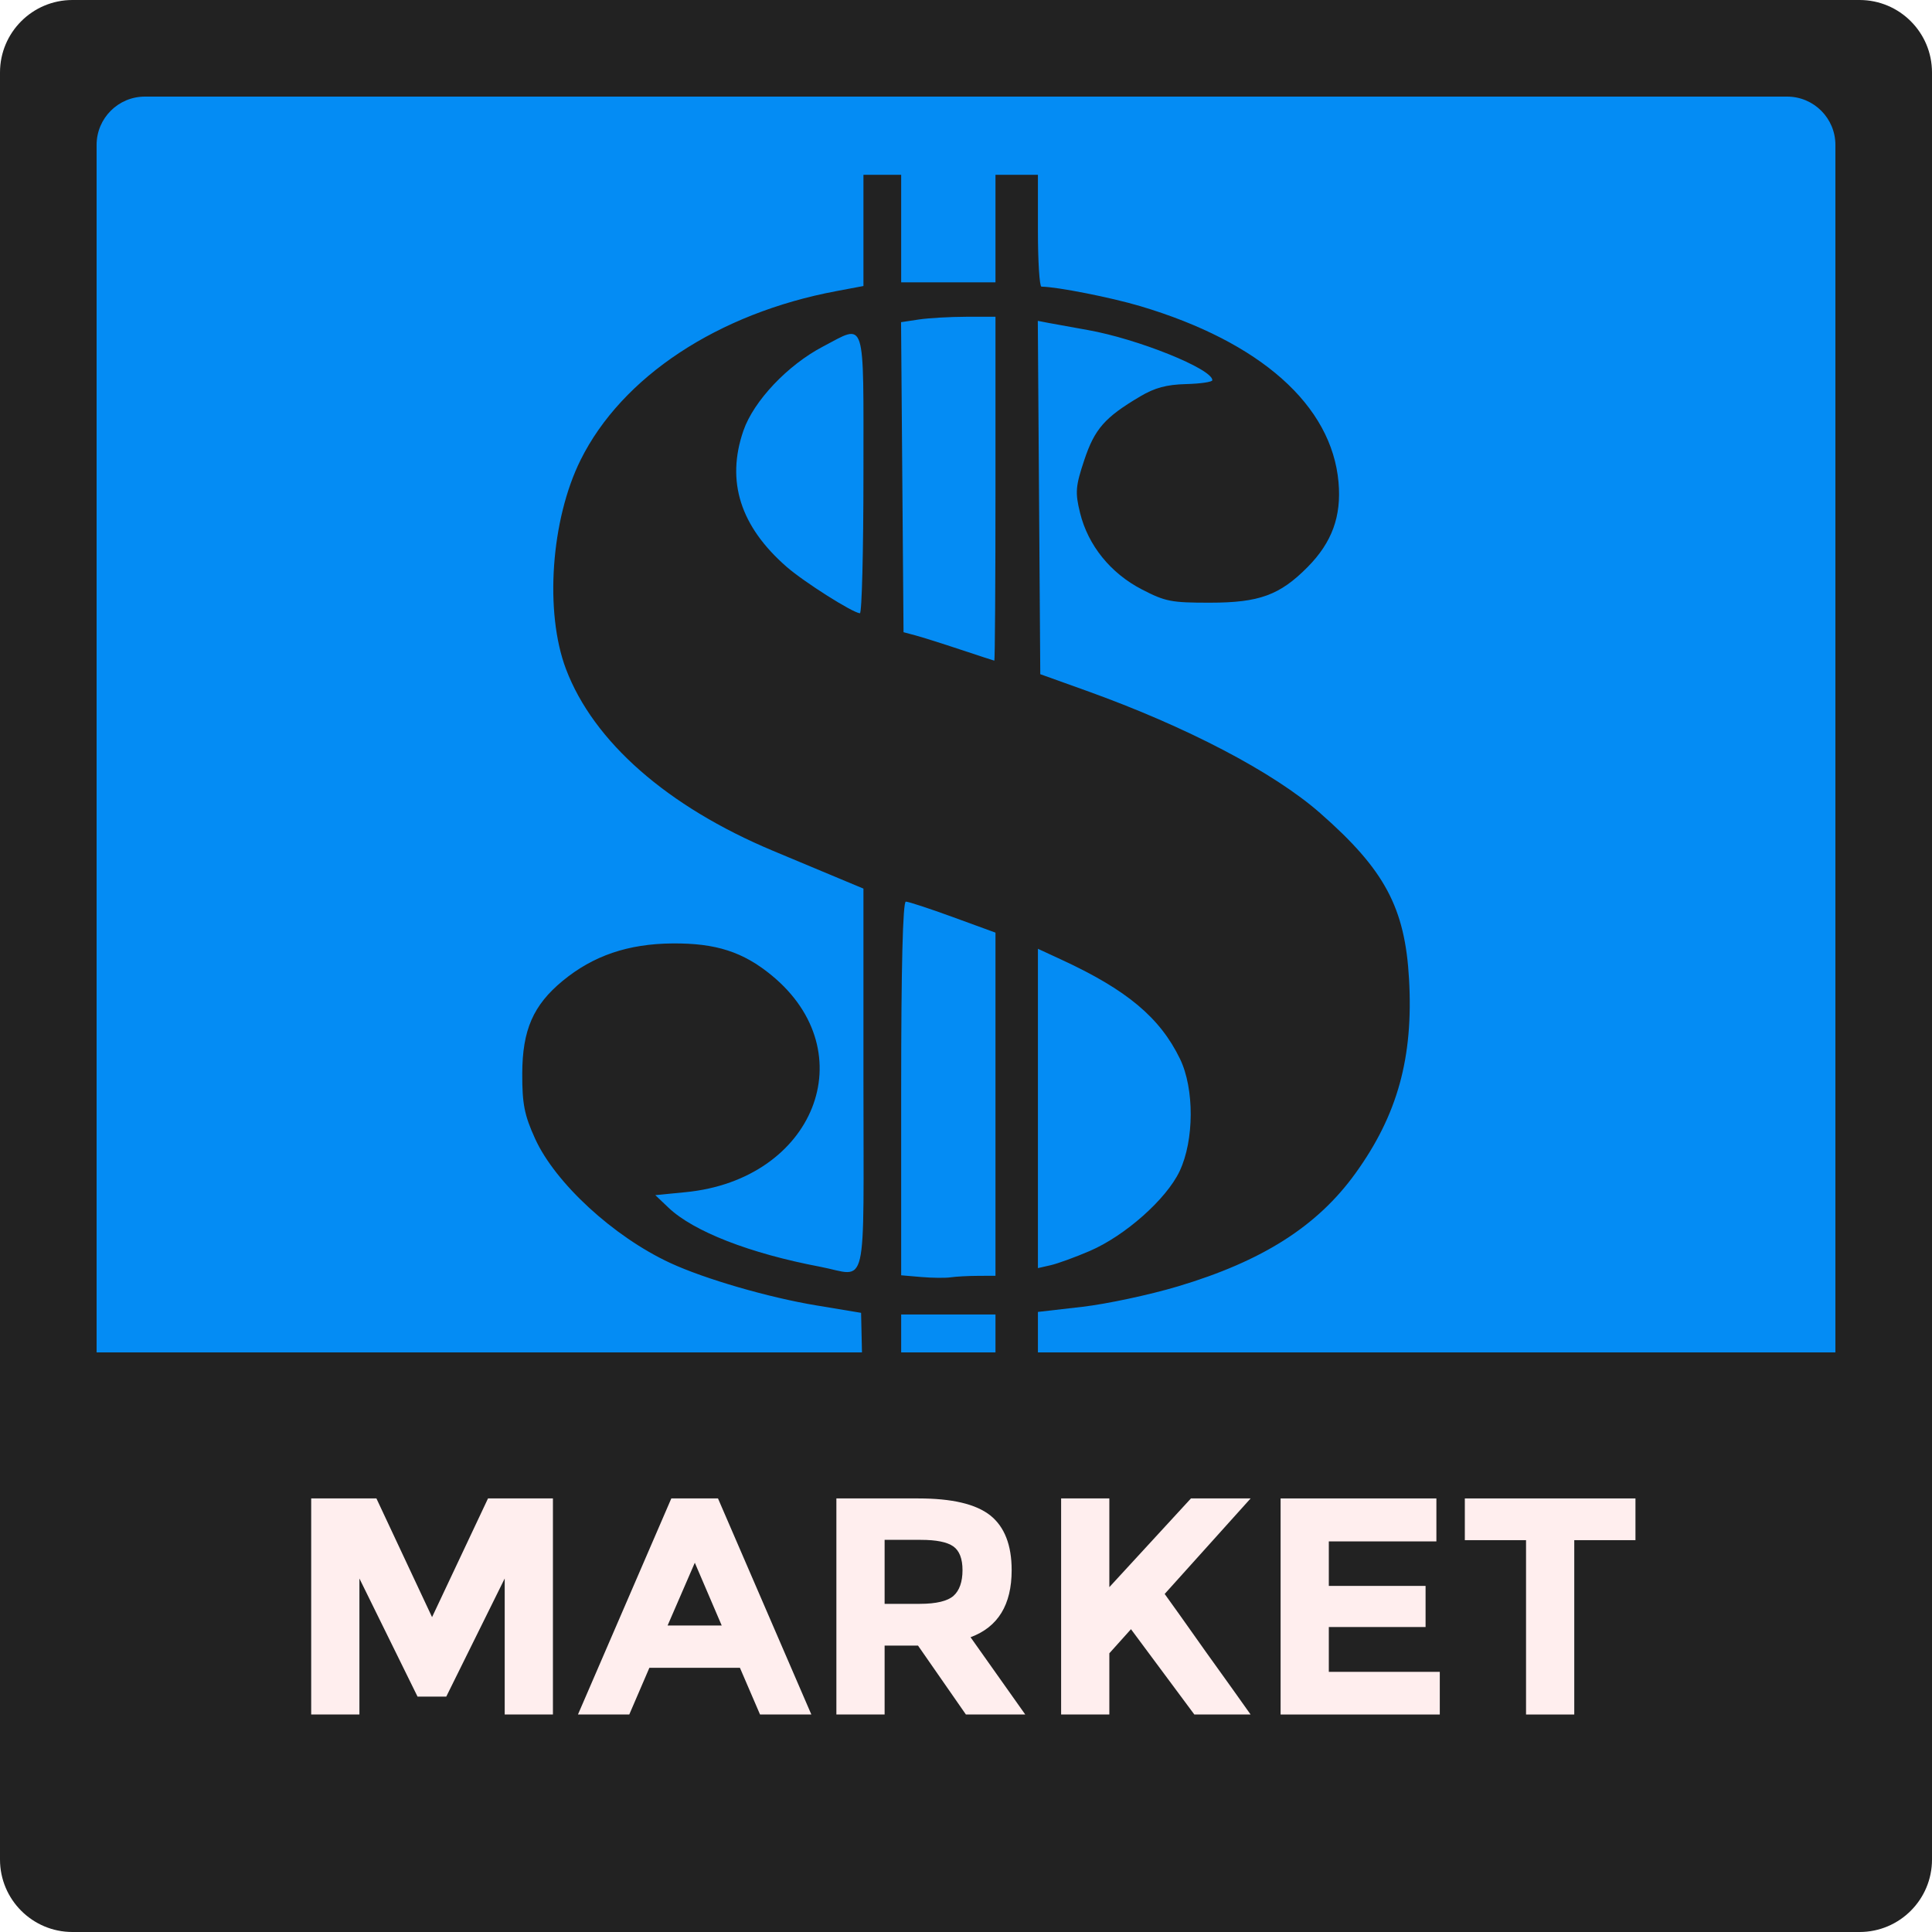
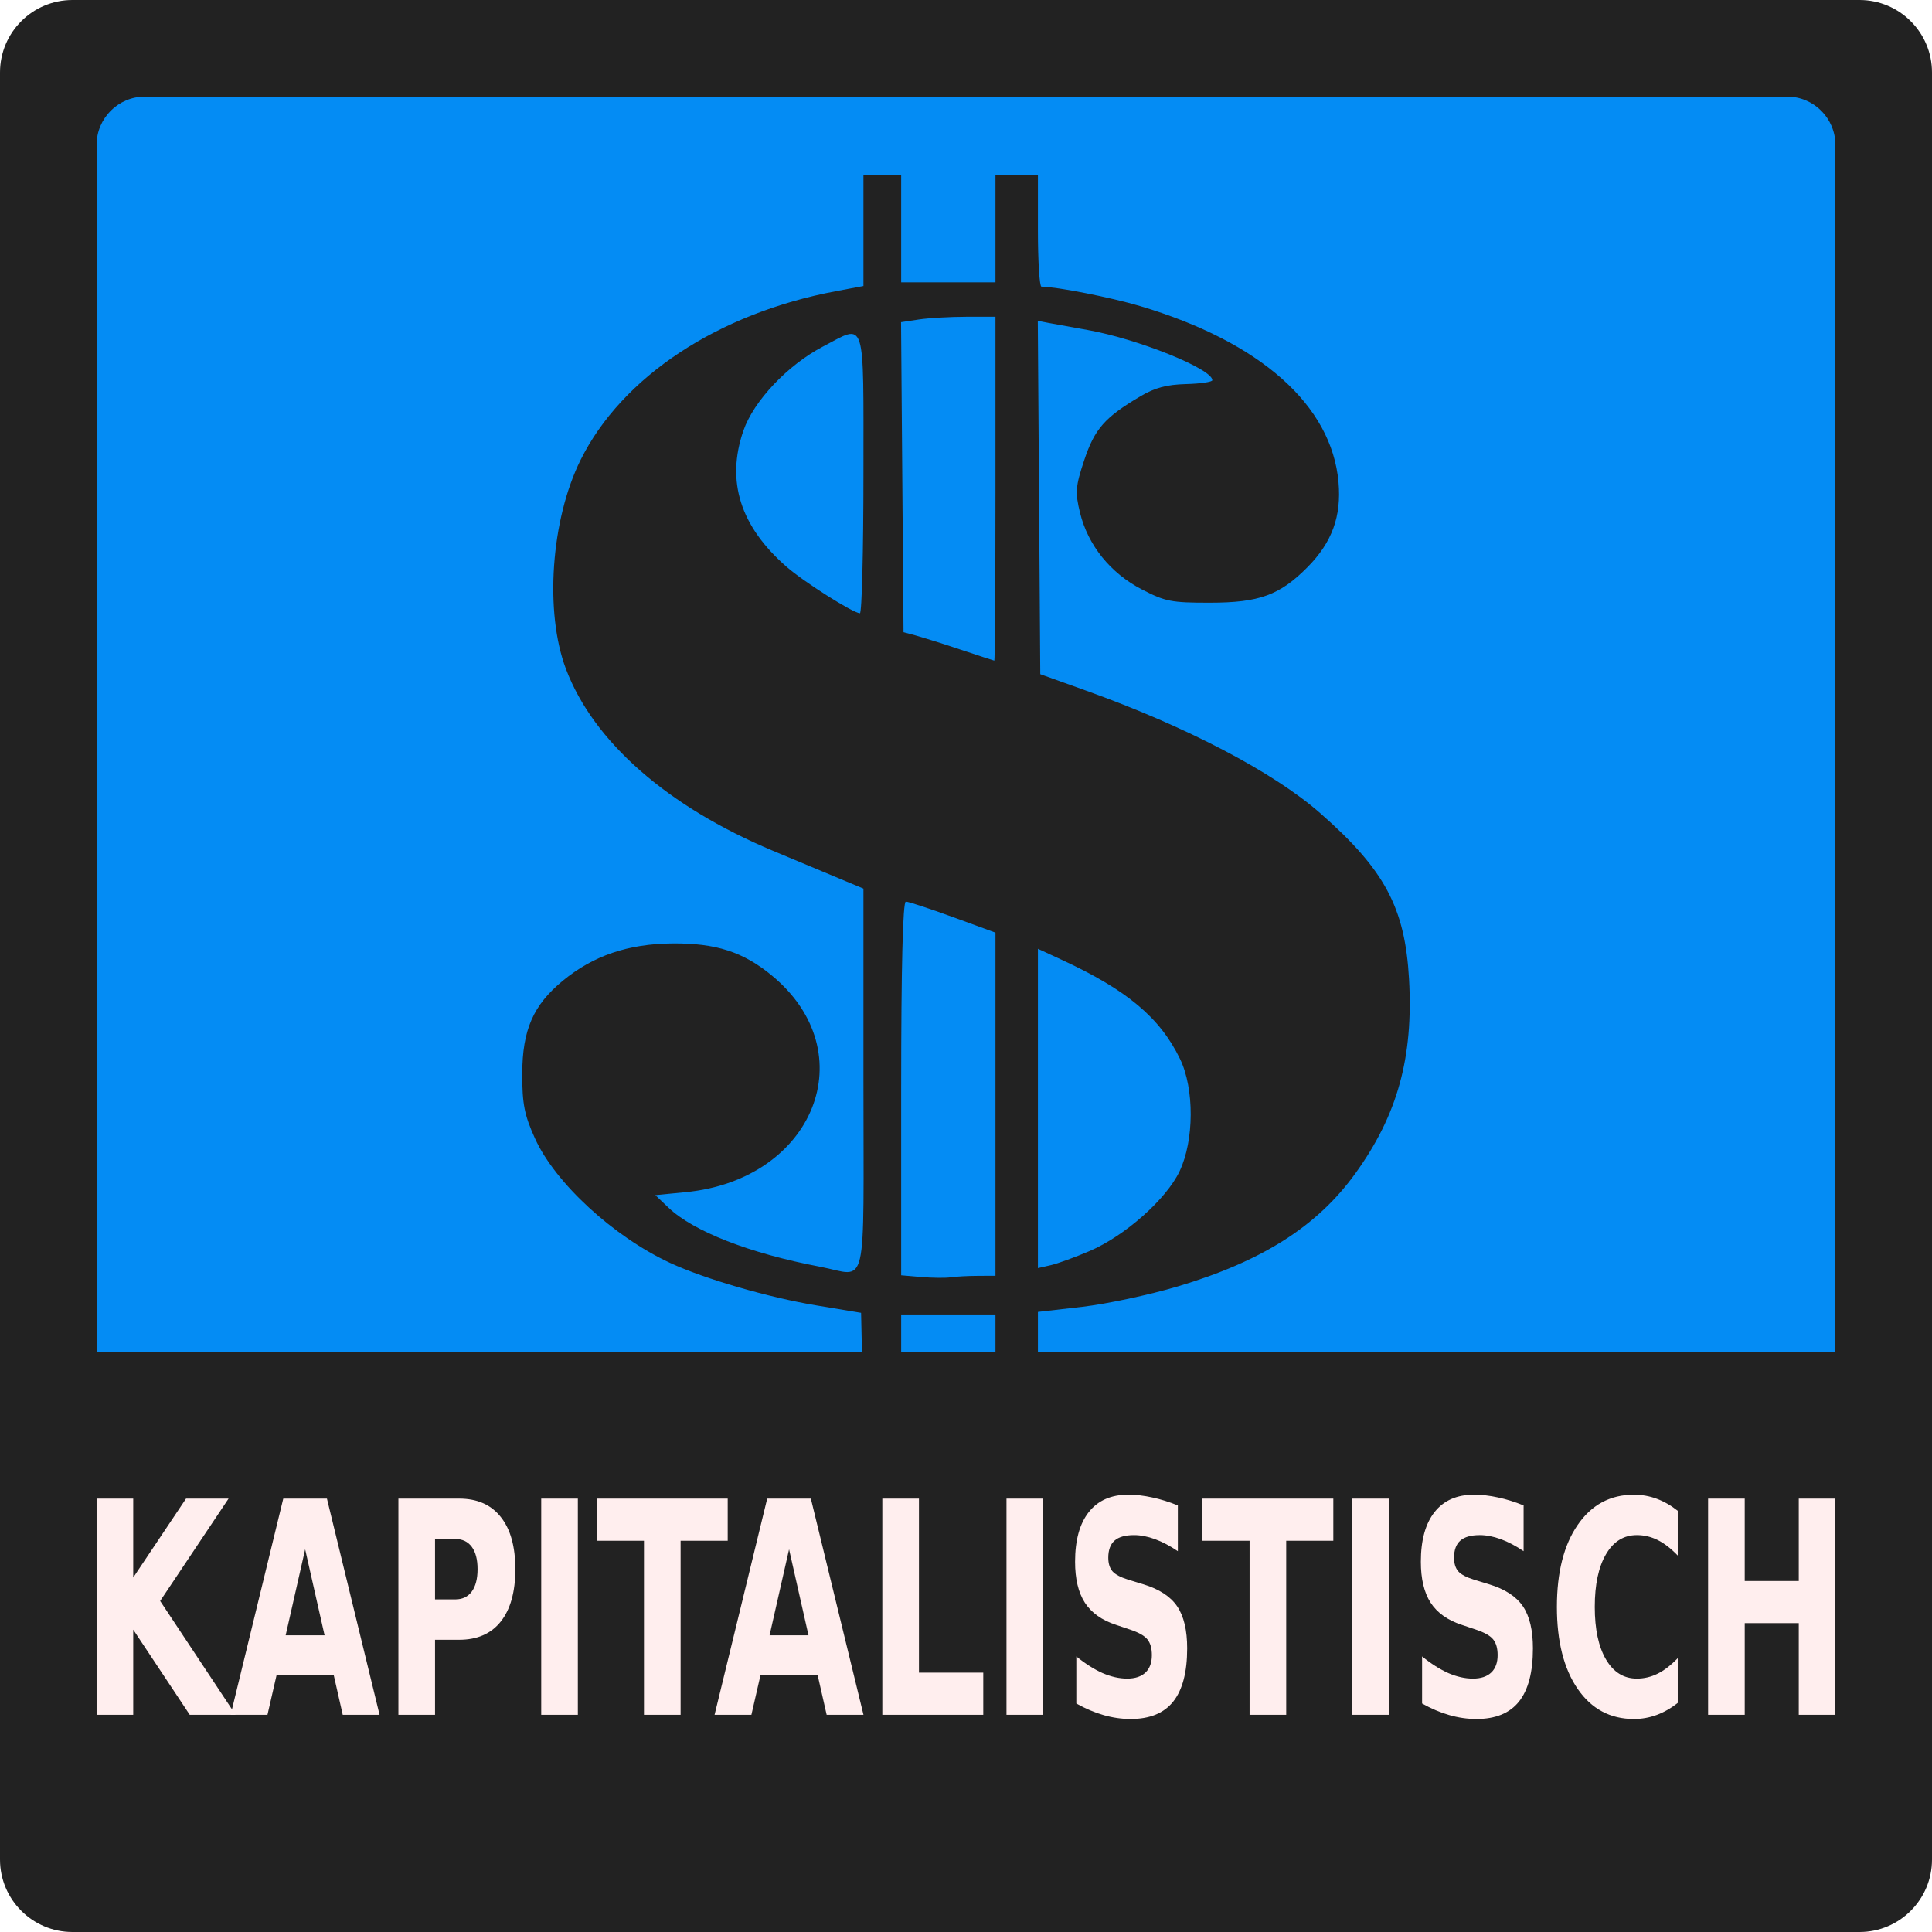
- <svg xmlns="http://www.w3.org/2000/svg" width="200" height="200" viewBox="0 0 200 200" version="1.1" xml:space="preserve" style="fill-rule:evenodd;clip-rule:evenodd;stroke-linejoin:round;stroke-miterlimit:2;">
-   <g id="Market" transform="matrix(2,0,0,2,0,0)">
-     <path id="rect5322" d="M100,3.75C100,1.68 98.32,0 96.25,0L3.75,0C1.68,0 0,1.68 0,3.75L0,96.25C0,98.32 1.68,100 3.75,100L96.25,100C98.32,100 100,98.32 100,96.25L100,3.75Z" style="fill:rgb(34,34,34);" />
-     <path id="rect5324" d="M95,7.5C95,6.12 93.88,5 92.5,5L7.5,5C6.12,5 5,6.12 5,7.5L5,92.5C5,93.88 6.12,95 7.5,95L92.5,95C93.88,95 95,93.88 95,92.5L95,7.5Z" style="fill:rgb(4,140,244);" />
-     <path id="path5326" d="M2.75,70L2.75,95C2.75,100.817 7.433,96.25 13.25,96.25L86.75,96.25C92.567,96.25 97.25,100.817 97.25,95L97.25,70L2.75,70Z" style="fill:rgb(34,34,34);fill-rule:nonzero;" />
-     <g id="Text" transform="matrix(0.501084,0,0,0.501084,17.3409,-0.166712)">
-       <g transform="matrix(31.9308,0,0,31.9308,-5.20794,177.434)">
-         <path d="M0.712,-0.44L0.523,-0.058L0.43,-0.058L0.242,-0.44L0.242,0L0.086,0L0.086,-0.699L0.297,-0.699L0.477,-0.315L0.658,-0.699L0.868,-0.699L0.868,0L0.712,0L0.712,-0.44Z" style="fill:rgb(255,238,238);fill-rule:nonzero;" />
-       </g>
-       <g transform="matrix(31.9308,0,0,31.9308,25.254,177.434)">
-         <path d="M0.584,0L0.519,-0.151L0.226,-0.151L0.161,0L-0.005,0L0.297,-0.699L0.448,-0.699L0.75,0L0.584,0ZM0.373,-0.491L0.285,-0.288L0.46,-0.288L0.373,-0.491Z" style="fill:rgb(255,238,238);fill-rule:nonzero;" />
-       </g>
-       <g transform="matrix(31.9308,0,0,31.9308,49.0425,177.434)">
-         <path d="M0.653,-0.467C0.653,-0.355 0.609,-0.283 0.52,-0.25L0.697,0L0.505,0L0.35,-0.223L0.242,-0.223L0.242,0L0.086,0L0.086,-0.699L0.351,-0.699C0.46,-0.699 0.537,-0.681 0.584,-0.644C0.63,-0.607 0.653,-0.548 0.653,-0.467ZM0.356,-0.358C0.409,-0.358 0.446,-0.367 0.465,-0.384C0.484,-0.401 0.494,-0.429 0.494,-0.467C0.494,-0.504 0.484,-0.53 0.464,-0.544C0.444,-0.558 0.409,-0.565 0.359,-0.565L0.242,-0.565L0.242,-0.358L0.356,-0.358Z" style="fill:rgb(255,238,238);fill-rule:nonzero;" />
-       </g>
-       <g transform="matrix(31.9308,0,0,31.9308,72.2561,177.434)">
-         <path d="M0.086,-0.699L0.242,-0.699L0.242,-0.412L0.506,-0.699L0.699,-0.699L0.421,-0.39C0.445,-0.357 0.489,-0.295 0.554,-0.203C0.619,-0.113 0.667,-0.045 0.699,0L0.517,0L0.312,-0.276L0.242,-0.198L0.242,0L0.086,0L0.086,-0.699Z" style="fill:rgb(255,238,238);fill-rule:nonzero;" />
-       </g>
-       <g transform="matrix(31.9308,0,0,31.9308,94.927,177.434)">
-         <path d="M0.59,-0.699L0.59,-0.56L0.242,-0.56L0.242,-0.416L0.555,-0.416L0.555,-0.283L0.242,-0.283L0.242,-0.138L0.601,-0.138L0.601,0L0.086,0L0.086,-0.699L0.59,-0.699Z" style="fill:rgb(255,238,238);fill-rule:nonzero;" />
-       </g>
-       <g transform="matrix(31.9308,0,0,31.9308,115.81,177.434)">
-         <path d="M0.382,-0.564L0.382,0L0.226,0L0.226,-0.564L0.028,-0.564L0.028,-0.699L0.58,-0.699L0.58,-0.564L0.382,-0.564Z" style="fill:rgb(255,238,238);fill-rule:nonzero;" />
-       </g>
-     </g>
-     <g id="path5347" transform="matrix(1,0,0,1,9.10167,1)">
-       <path d="M35.536,70L35.468,66.952L33.149,66.567C30.666,66.155 27.37,65.197 25.583,64.368C22.653,63.008 19.637,60.233 18.593,57.934C18.041,56.72 17.925,56.134 17.93,54.572C17.936,52.312 18.496,51.027 20.023,49.768C21.602,48.467 23.409,47.851 25.705,47.832C27.95,47.813 29.363,48.268 30.845,49.489C35.675,53.466 33.054,60.056 26.381,60.707L24.817,60.86L25.498,61.508C26.792,62.74 29.709,63.877 33.344,64.566C35.854,65.042 35.59,66.179 35.59,54.903L35.59,44.994L34.309,44.459C33.604,44.165 32.074,43.525 30.908,43.037C25.441,40.747 21.62,37.394 20.195,33.635C19.079,30.691 19.413,25.898 20.951,22.805C23.092,18.498 28.062,15.217 34.187,14.068L35.59,13.804L35.59,10.926L35.59,8.048L37.543,8.048L37.543,13.613L42.424,13.613L42.424,10.831L42.424,8.048L44.621,8.048L44.621,10.942C44.621,12.533 44.703,13.836 44.804,13.837C45.613,13.845 48.406,14.395 49.916,14.845C56.142,16.698 59.829,19.974 60.18,23.962C60.336,25.726 59.843,27.076 58.576,28.355C57.14,29.805 56.074,30.194 53.529,30.195C51.52,30.197 51.219,30.138 49.997,29.506C48.379,28.669 47.214,27.224 46.802,25.547C46.542,24.488 46.567,24.173 47.019,22.816C47.558,21.199 48.079,20.605 49.912,19.52C50.677,19.068 51.273,18.908 52.29,18.88C53.037,18.861 53.648,18.77 53.649,18.68C53.656,18.096 49.771,16.533 47.183,16.079C46.378,15.937 45.471,15.773 45.167,15.714L44.615,15.607L44.743,33.896L47.137,34.755C52.319,36.614 56.818,38.969 59.23,41.087C62.573,44.021 63.621,45.978 63.83,49.675C64.059,53.731 63.237,56.71 61.051,59.738C59.079,62.471 56.238,64.278 51.856,65.586C50.399,66.021 48.175,66.496 46.914,66.641L44.621,66.905L44.621,73.048L43.522,73.048L42.424,73.048L42.424,70.043L42.424,67.038L39.983,67.038L37.543,67.038L37.543,73.048L36.573,73.048L35.604,73.048L35.536,70ZM41.509,65.037L42.424,65.034L42.424,56.154L42.424,47.273L40.226,46.47C39.017,46.029 37.918,45.668 37.785,45.668C37.628,45.668 37.543,49.085 37.543,55.338L37.543,65.009L38.58,65.098C39.15,65.147 39.837,65.154 40.105,65.114C40.374,65.074 41.005,65.039 41.509,65.038L41.509,65.037ZM47.298,63.753C49.133,62.964 51.269,61.069 51.954,59.623C52.713,58.02 52.722,55.348 51.975,53.807C50.939,51.671 49.228,50.239 45.849,48.677L44.621,48.109L44.621,64.637L45.284,64.486C45.649,64.402 46.555,64.072 47.298,63.753L47.298,63.753ZM42.424,24.298L42.424,15.394L40.899,15.396C40.06,15.398 38.96,15.461 38.455,15.537L37.537,15.676L37.665,31.723L38.275,31.886C38.61,31.975 39.654,32.304 40.593,32.617C41.533,32.93 42.329,33.189 42.363,33.194C42.397,33.198 42.424,29.195 42.424,24.298L42.424,24.298ZM35.59,23.519C35.59,15.287 35.741,15.762 33.496,16.937C31.668,17.893 29.907,19.756 29.376,21.294C28.474,23.911 29.213,26.241 31.611,28.337C32.506,29.119 35.031,30.719 35.407,30.742C35.508,30.748 35.59,27.498 35.59,23.519Z" style="fill:rgb(34,34,34);fill-rule:nonzero;" />
-     </g>
+ <svg xmlns="http://www.w3.org/2000/svg" width="200" height="200" xml:space="preserve" style="fill-rule:evenodd;clip-rule:evenodd;stroke-linejoin:round;stroke-miterlimit:2">
+   <path d="M100 3.75C100 1.68 98.32 0 96.25 0H3.75C1.68 0 0 1.68 0 3.75v92.5C0 98.32 1.68 100 3.75 100h92.5c2.07 0 3.75-1.68 3.75-3.75V3.75z" style="fill:#222" transform="scale(2)" />
+   <path d="M95 7.5A2.5 2.5 0 0 0 92.5 5h-85A2.5 2.5 0 0 0 5 7.5v85A2.5 2.5 0 0 0 7.5 95h85a2.5 2.5 0 0 0 2.5-2.5v-85z" style="fill:#048cf4" transform="scale(2)" />
+   <path d="M2.75 70v25c0 5.817 4.683 1.25 10.5 1.25h73.5c5.817 0 10.5 4.567 10.5-1.25V70H2.75z" style="fill:#222;fill-rule:nonzero" transform="scale(2)" />
+   <path d="m35.536 70-.068-3.048-2.319-.385c-2.483-.412-5.779-1.37-7.566-2.199-2.93-1.36-5.946-4.135-6.99-6.434-.552-1.214-.668-1.8-.663-3.362.006-2.26.566-3.545 2.093-4.804 1.579-1.301 3.386-1.917 5.682-1.936 2.245-.019 3.658.436 5.14 1.657 4.83 3.977 2.209 10.567-4.464 11.218l-1.564.153.681.648c1.294 1.232 4.211 2.369 7.846 3.058 2.51.476 2.246 1.613 2.246-9.663v-9.909l-1.281-.535-3.401-1.422c-5.467-2.29-9.288-5.643-10.713-9.402-1.116-2.944-.782-7.737.756-10.83 2.141-4.307 7.111-7.588 13.236-8.737l1.403-.264V8.048h1.953v5.565h4.881V8.048h2.197v2.894c0 1.591.082 2.894.183 2.895.809.008 3.602.558 5.112 1.008 6.226 1.853 9.913 5.129 10.264 9.117.156 1.764-.337 3.114-1.604 4.393-1.436 1.45-2.502 1.839-5.047 1.84-2.009.002-2.31-.057-3.532-.689-1.618-.837-2.783-2.282-3.195-3.959-.26-1.059-.235-1.374.217-2.731.539-1.617 1.06-2.211 2.893-3.296.765-.452 1.361-.612 2.378-.64.747-.019 1.358-.11 1.359-.2.007-.584-3.878-2.147-6.466-2.601-.805-.142-1.712-.306-2.016-.365l-.552-.107.128 18.289 2.394.859c5.182 1.859 9.681 4.214 12.093 6.332 3.343 2.934 4.391 4.891 4.6 8.588.229 4.056-.593 7.035-2.779 10.063-1.972 2.733-4.813 4.54-9.195 5.848-1.457.435-3.681.91-4.942 1.055l-2.293.264v6.143h-2.197v-6.01h-4.881v6.01h-1.939L35.536 70zm5.973-4.963.915-.003V47.273l-2.198-.803c-1.209-.441-2.308-.802-2.441-.802-.157 0-.242 3.417-.242 9.67v9.671l1.037.089c.57.049 1.257.056 1.525.016.269-.04.9-.075 1.404-.076v-.001zm5.789-1.284c1.835-.789 3.971-2.684 4.656-4.13.759-1.603.768-4.275.021-5.816-1.036-2.136-2.747-3.568-6.126-5.13l-1.228-.568v16.528l.663-.151c.365-.084 1.271-.414 2.014-.733zm-4.874-39.455v-8.904l-1.525.002c-.839.002-1.939.065-2.444.141l-.918.139.128 16.047.61.163a59.17 59.17 0 0 1 2.318.731c.94.313 1.736.572 1.77.577.034.004.061-3.999.061-8.896zm-6.834-.779c0-8.232.151-7.757-2.094-6.582-1.828.956-3.589 2.819-4.12 4.357-.902 2.617-.163 4.947 2.235 7.043.895.782 3.42 2.382 3.796 2.405.101.006.183-3.244.183-7.223z" style="fill:#222;fill-rule:nonzero" transform="matrix(2 0 0 2 18.203 2)" />
+   <g aria-label="KAPITALISTISCH" style="font-weight:700;font-size:24.884px;line-height:1.25;font-family:sans-serif;-inkscape-font-specification:'sans-serif Bold';text-align:center;letter-spacing:0;word-spacing:0;text-anchor:middle;fill:#fee;fill-opacity:1;stroke-width:.622">
+     <path d="M12.335 109.548h4.678v6.622l6.744-6.622h5.43l-8.735 8.59 9.635 9.55H24.23l-7.217-7.144v7.145h-4.678z" style="stroke-width:.622" transform="matrix(.81065 0 0 1.23358 0 20)" />
+     <path d="M42.626 124.384H35.31l-1.154 3.305h-4.702l6.72-18.14h5.576l6.72 18.14h-4.703zm-6.148-3.366h4.97l-2.48-7.217zM50.876 109.548h7.764q3.463 0 5.31 1.543 1.858 1.531 1.858 4.375 0 2.855-1.859 4.398-1.846 1.53-5.31 1.53h-3.085v6.295h-4.678zm4.678 3.39v5.067h2.588q1.36 0 2.102-.656.74-.668.74-1.883 0-1.215-.74-1.872-.742-.656-2.102-.656zM69.113 109.548h4.678v18.14h-4.678zM76.209 109.548h16.719v3.536h-6.015v14.605h-4.678v-14.605H76.21zM104.422 124.384h-7.315l-1.154 3.305h-4.702l6.719-18.14h5.577l6.719 18.14h-4.702zm-6.148-3.366h4.97l-2.48-7.217zM112.672 109.548h4.678v14.605h8.213v3.536h-12.891zM128.528 109.548h4.678v18.14h-4.678zM150.41 110.12v3.839q-1.494-.668-2.916-1.009-1.421-.34-2.685-.34-1.677 0-2.479.462t-.802 1.434q0 .729.535 1.142.547.4 1.968.692l1.993.401q3.025.608 4.301 1.847 1.276 1.24 1.276 3.524 0 3-1.786 4.471-1.774 1.458-5.431 1.458-1.726 0-3.463-.328-1.738-.328-3.475-.972v-3.949q1.737.924 3.353 1.397 1.629.462 3.135.462 1.531 0 2.345-.51.814-.51.814-1.458 0-.85-.559-1.312-.546-.462-2.199-.827l-1.81-.4q-2.722-.584-3.986-1.86-1.251-1.275-1.251-3.438 0-2.71 1.75-4.168 1.75-1.458 5.03-1.458 1.494 0 3.074.231 1.58.219 3.268.668zM153.545 109.548h16.719v3.536h-6.015v14.605h-4.678v-14.605h-6.026zM172.682 109.548h4.677v18.14h-4.677zM194.564 110.12v3.839q-1.494-.668-2.916-1.009-1.422-.34-2.685-.34-1.677 0-2.479.462t-.802 1.434q0 .729.535 1.142.547.4 1.968.692l1.993.401q3.025.608 4.301 1.847 1.276 1.24 1.276 3.524 0 3-1.786 4.471-1.774 1.458-5.431 1.458-1.726 0-3.463-.328-1.738-.328-3.475-.972v-3.949q1.737.924 3.353 1.397 1.628.462 3.135.462 1.53 0 2.345-.51.814-.51.814-1.458 0-.85-.559-1.312-.547-.462-2.199-.827l-1.81-.4q-2.722-.584-3.986-1.86-1.251-1.275-1.251-3.438 0-2.71 1.75-4.168 1.75-1.458 5.03-1.458 1.494 0 3.074.231 1.58.219 3.268.668zM214.247 126.692q-1.288.669-2.685 1.009-1.397.34-2.916.34-4.532 0-7.18-2.527-2.65-2.54-2.65-6.877 0-4.35 2.65-6.877 2.648-2.54 7.18-2.54 1.519 0 2.916.34t2.685 1.009v3.754q-1.3-.887-2.563-1.3-1.264-.413-2.661-.413-2.503 0-3.937 1.604-1.434 1.604-1.434 4.423 0 2.806 1.434 4.41t3.937 1.604q1.397 0 2.66-.413 1.264-.413 2.564-1.3zM218.123 109.548h4.678v6.914h6.901v-6.914h4.678v18.14h-4.678v-7.69h-6.9v7.69h-4.679z" style="stroke-width:.622" transform="matrix(.81065 0 0 1.23358 0 20)" />
  </g>
</svg>
